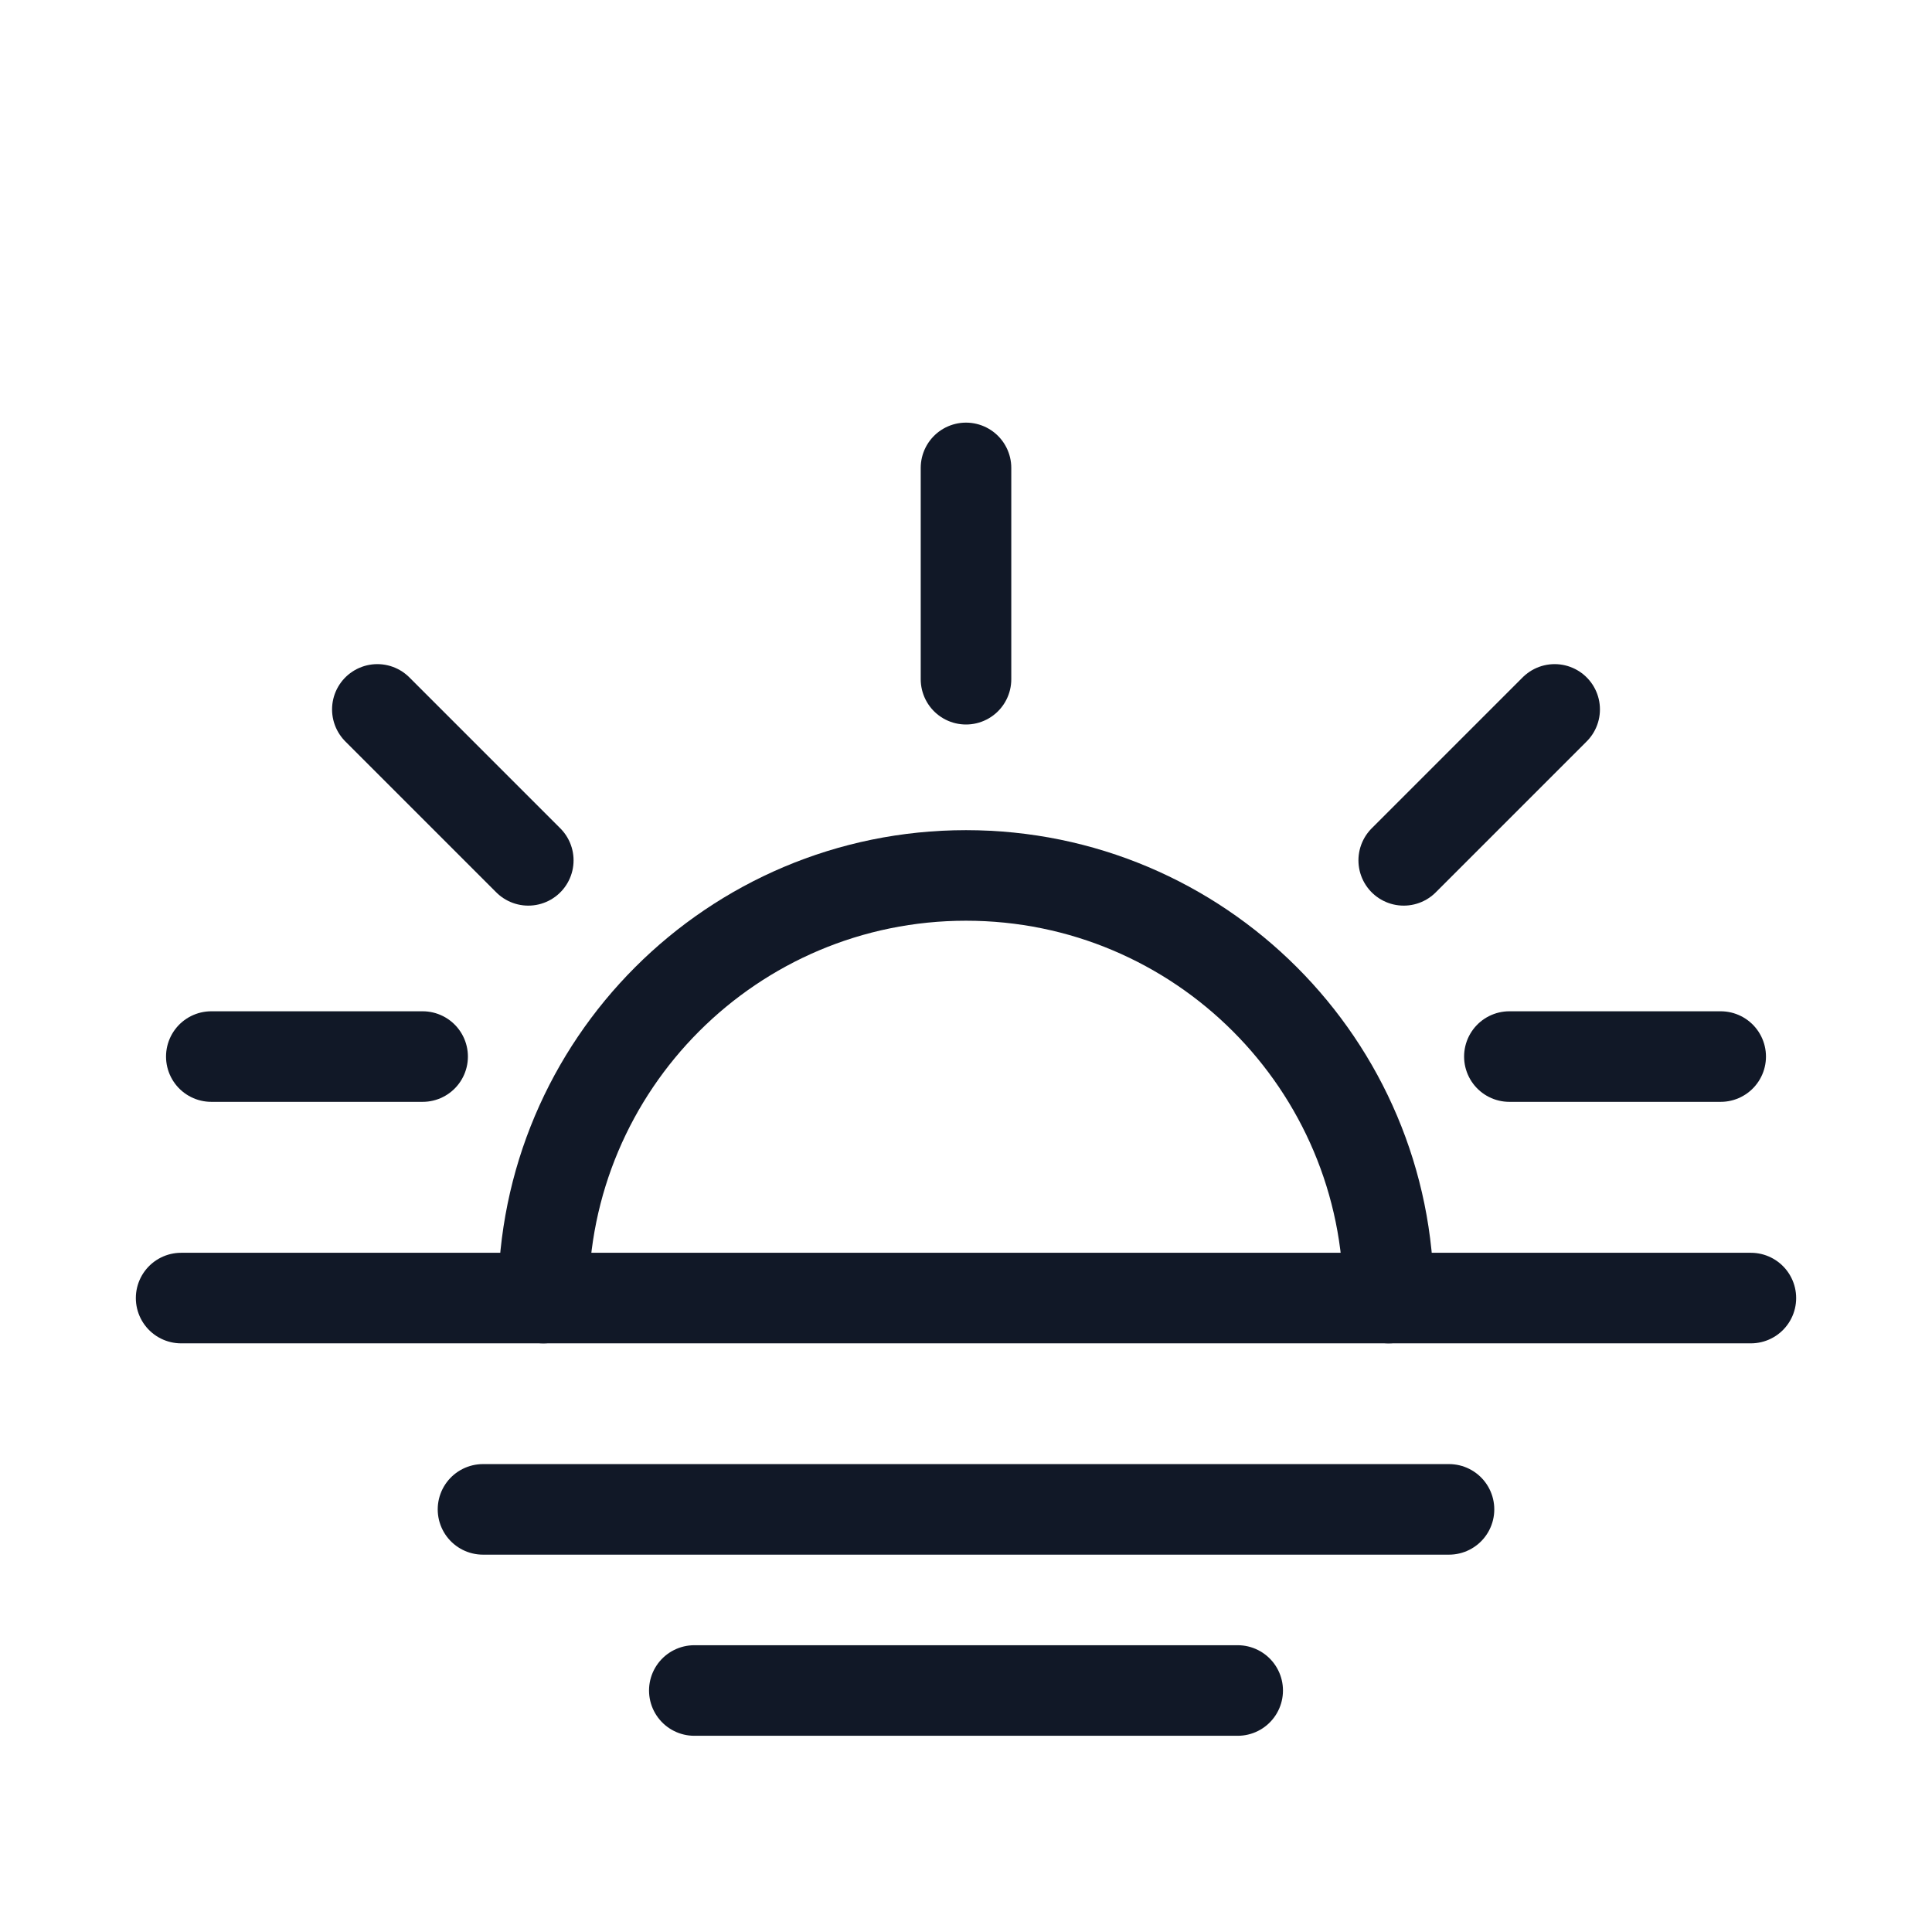
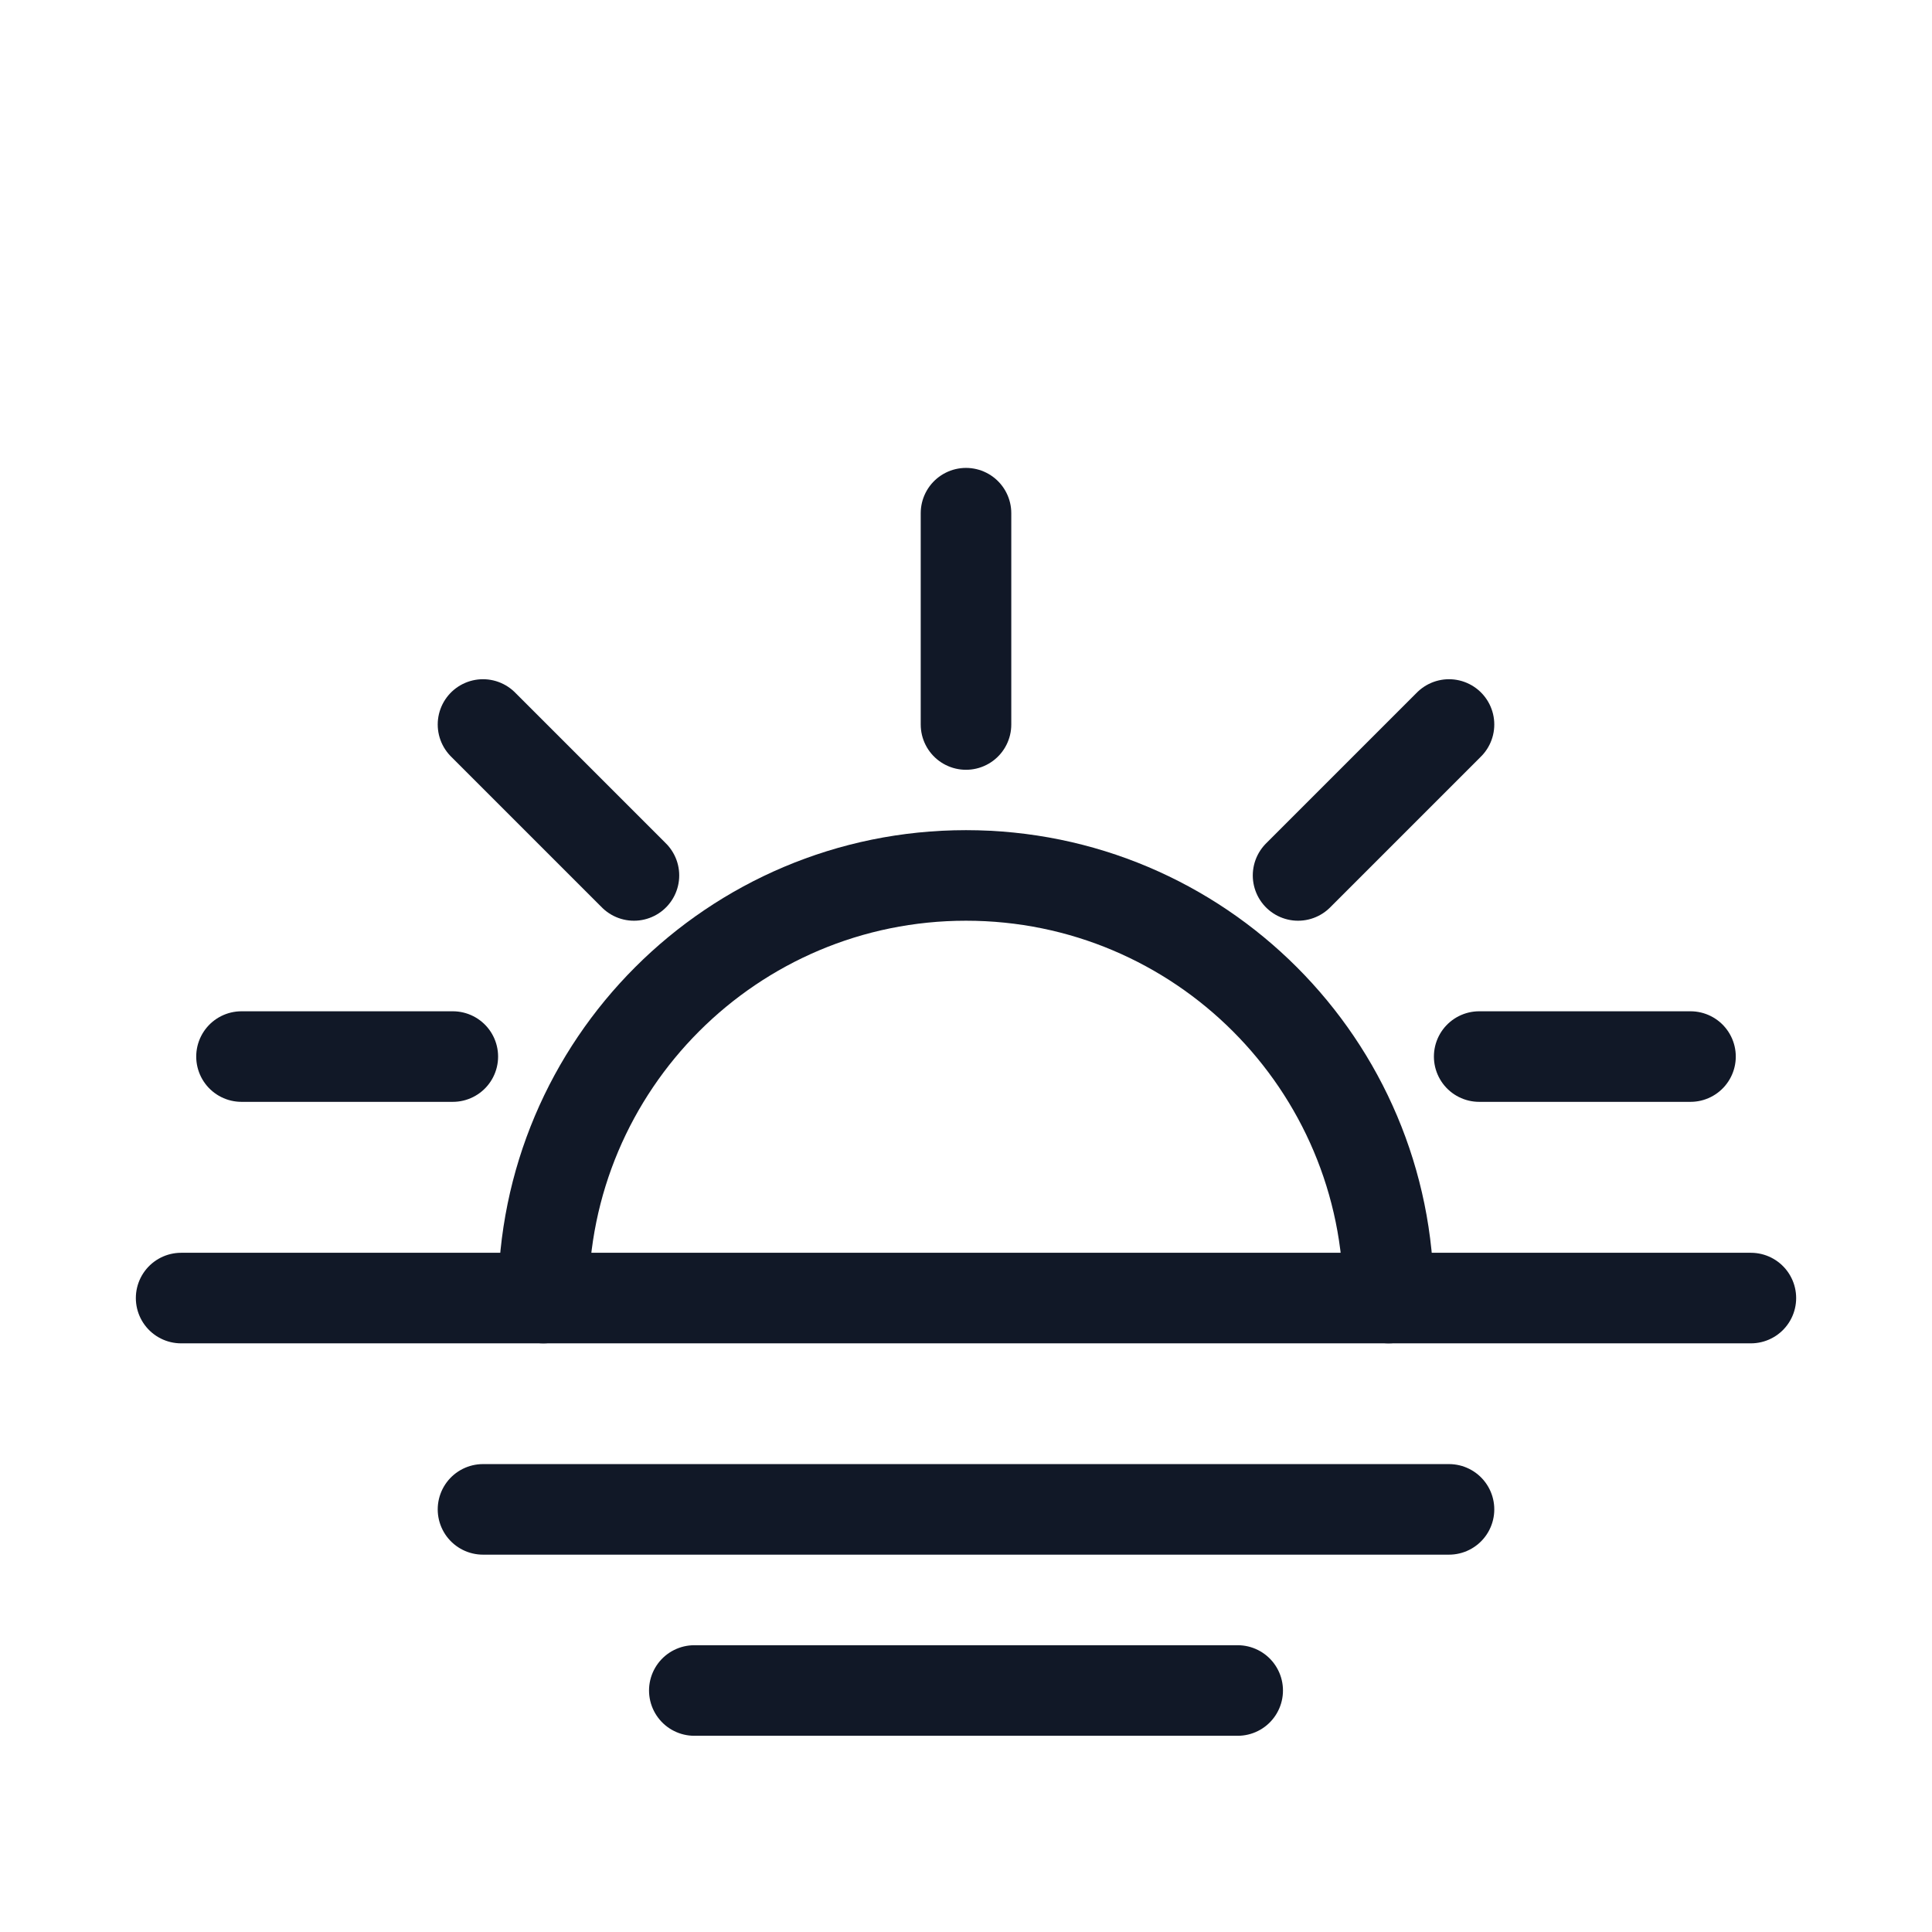
<svg xmlns="http://www.w3.org/2000/svg" viewBox="0 0 64 64" fill="none" stroke="#111827" stroke-width="3" stroke-linecap="round" stroke-linejoin="round">
  <path d="M6 43h52" />
  <path d="M16 50h32" />
  <path d="M23 56h18" />
  <path d="M18 43a14 14 0 0 1 28 0" />
-   <path d="M32 15.5v7" />
-   <path d="M12.5 23.5l5 5" />
-   <path d="M51.5 23.5l-5 5" />
-   <path d="M7 35h7" />
-   <path d="M50 35h7" />
+   <path d="M32 17v7" />
+   <path d="M16 24l5 5" />
+   <path d="M48 24l-5 5" />
+   <path d="M8 35h7" />
+   <path d="M49 35h7" />
</svg>
